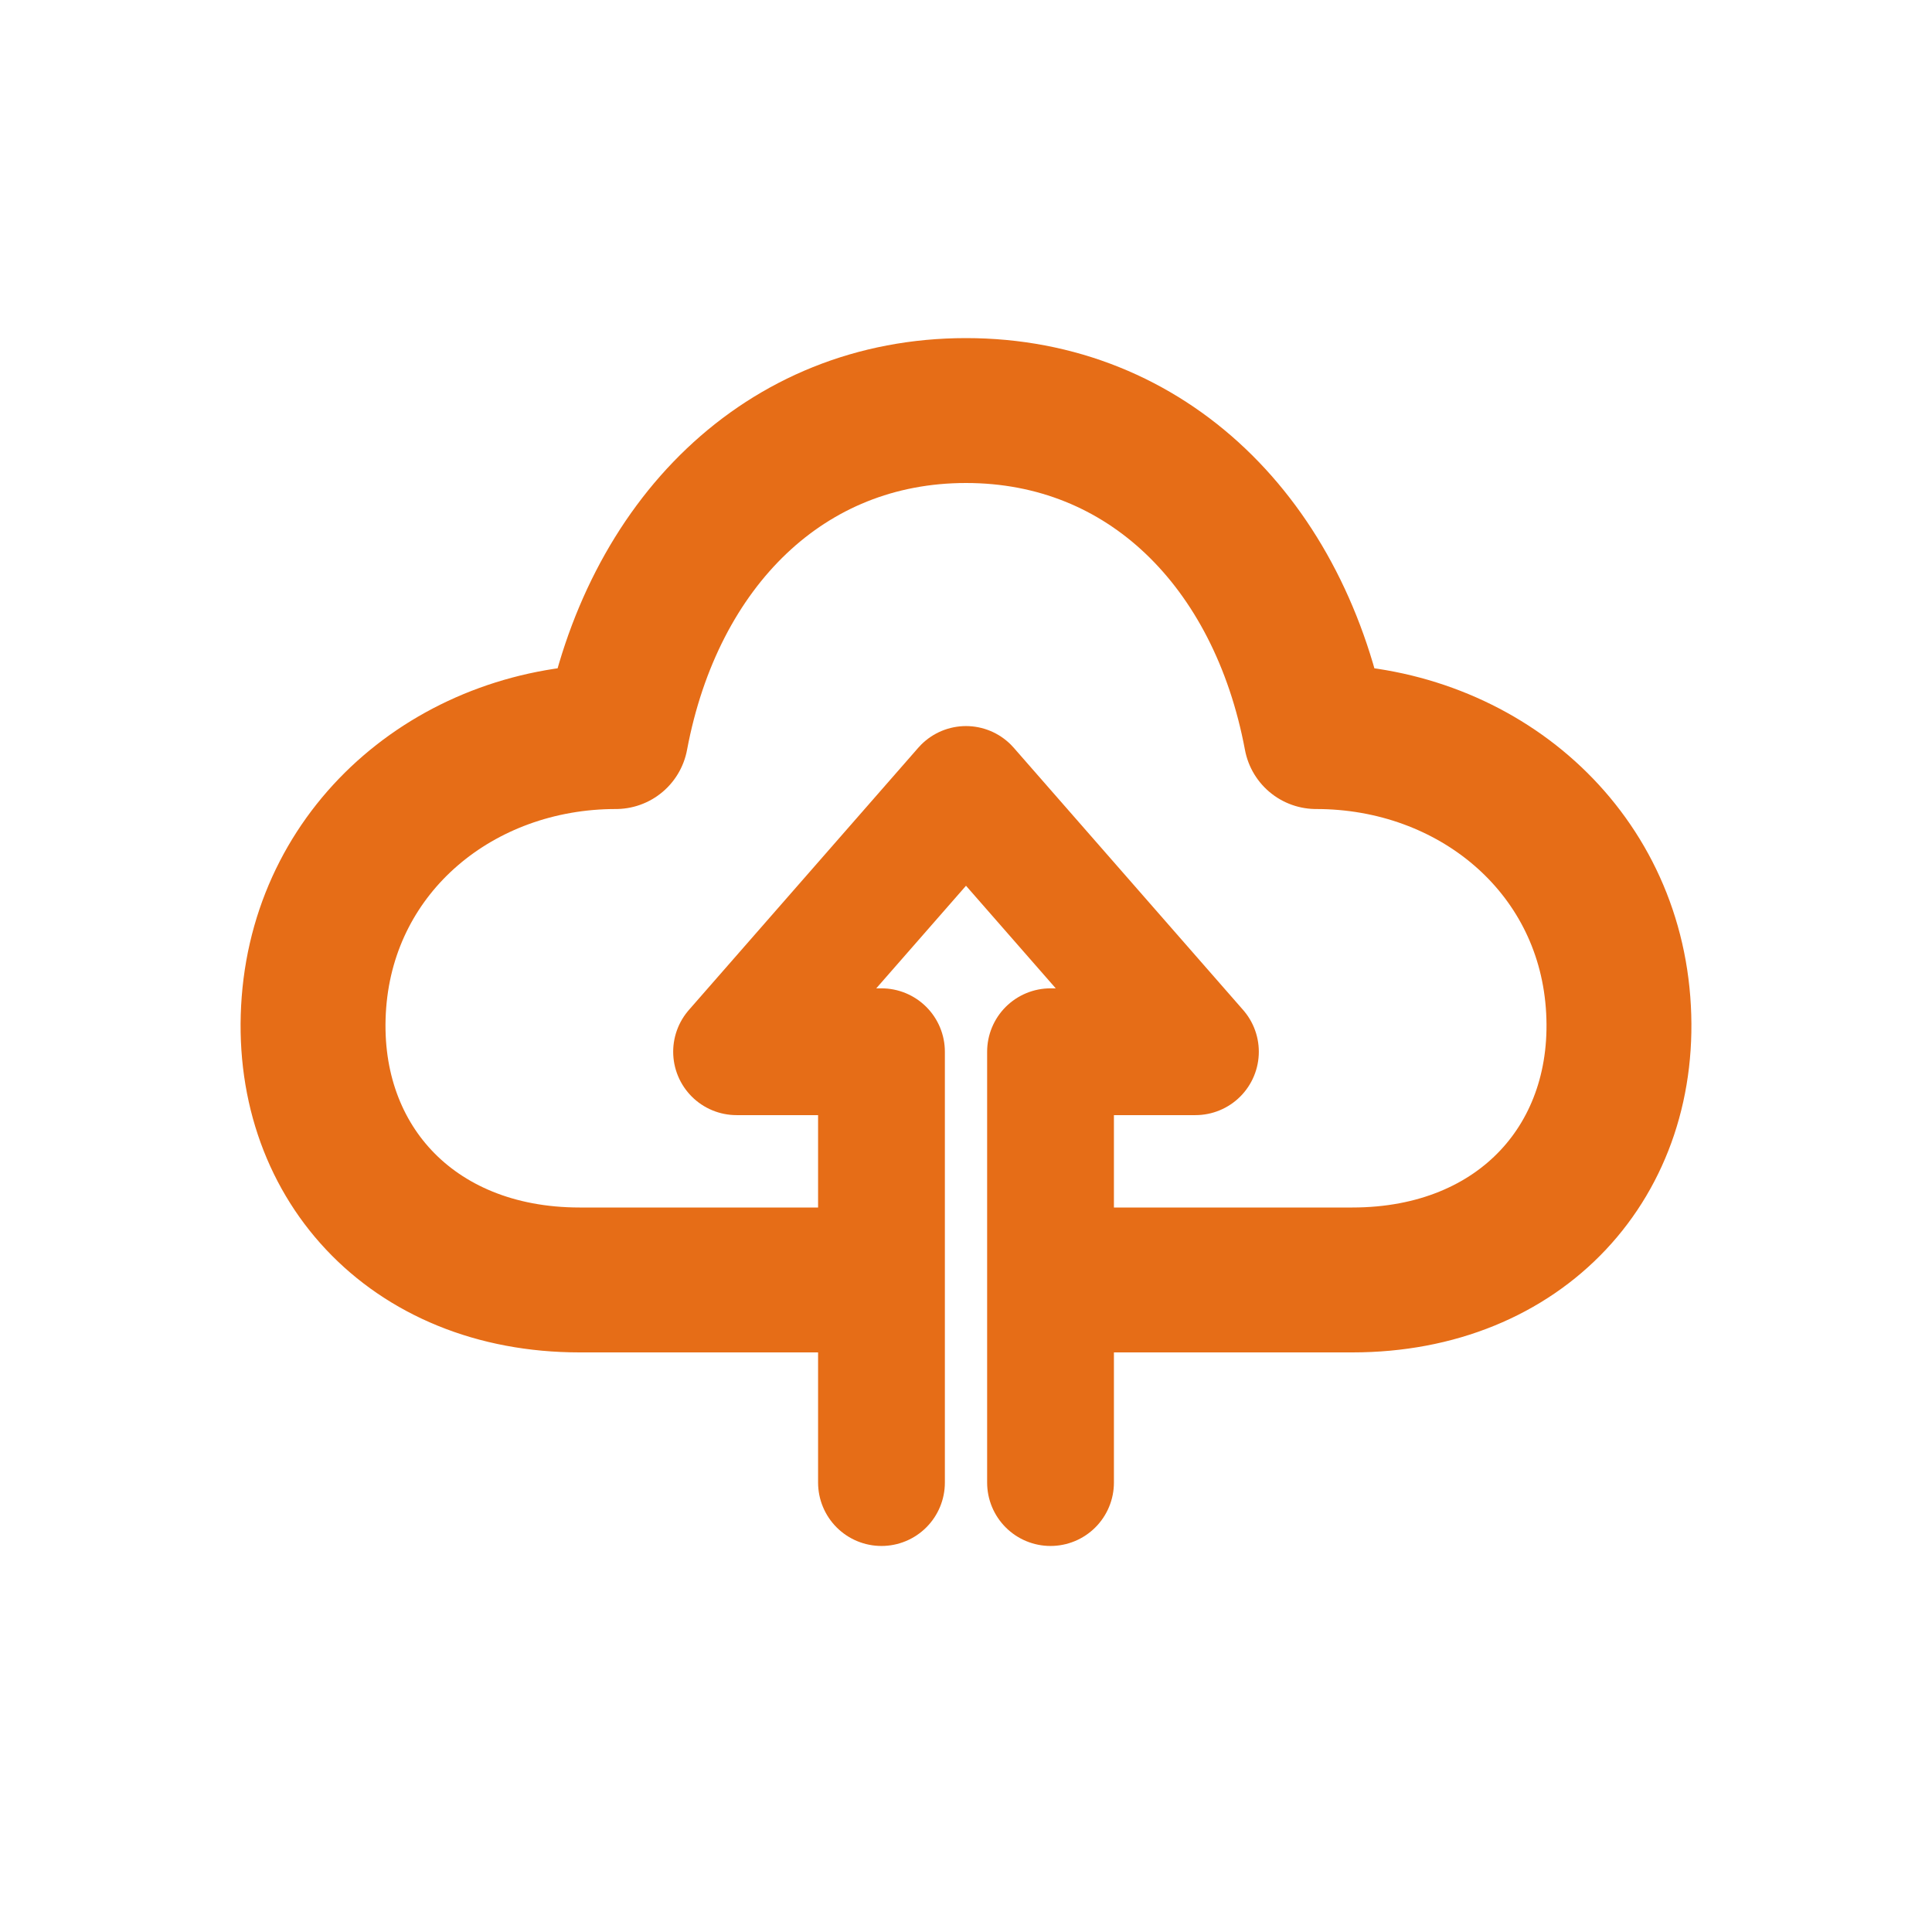
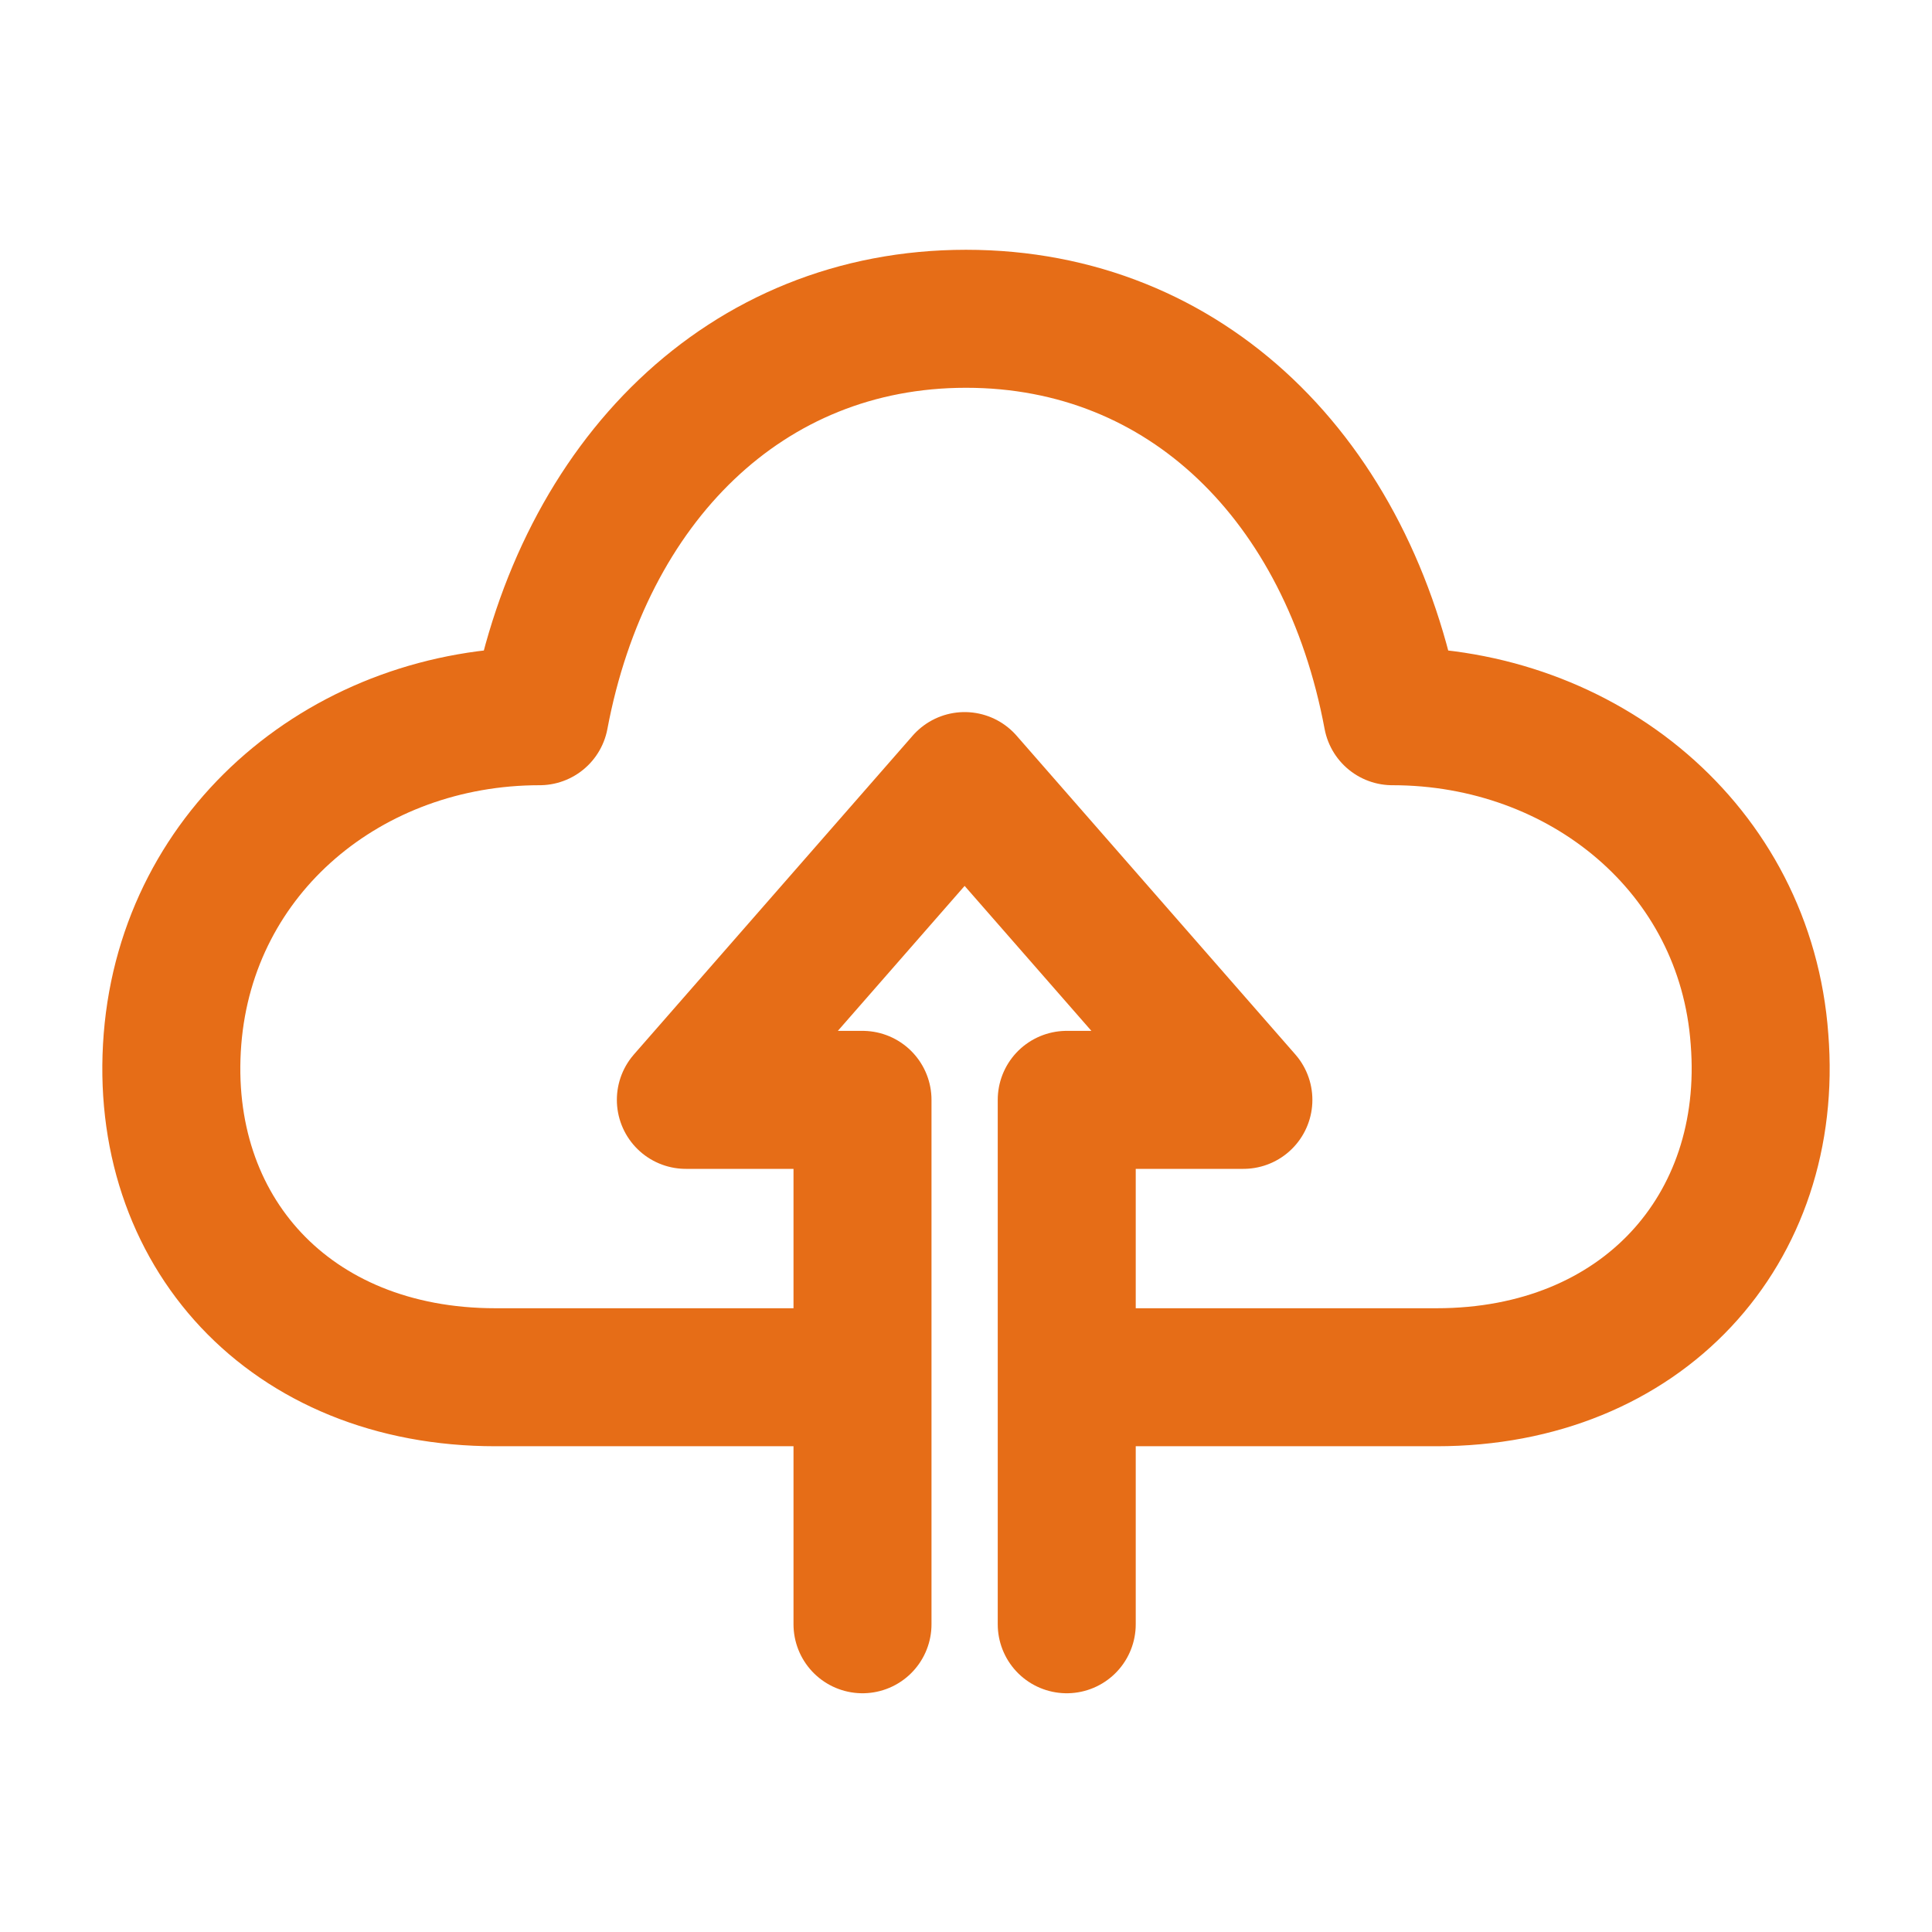
- <svg xmlns="http://www.w3.org/2000/svg" width="16" height="16" fill="none">
+ <svg xmlns="http://www.w3.org/2000/svg" width="14" height="14" viewBox="0 0 14 14" fill="none">
  <g>
-     <path id="svg_1" stroke-linejoin="round" stroke-linecap="round" stroke-width="1.2" stroke="#E66D17" d="m7.1,10.6l-2.3,0c-1.4,0 -2.3,-1 -2.2,-2.3c0.1,-1.3 1.2,-2.2 2.5,-2.2c0.3,-1.6 1.4,-2.7 2.9,-2.7c1.5,0 2.6,1.1 2.9,2.7c1.3,0 2.4,0.9 2.5,2.2c0.1,1.3 -0.8,2.3 -2.2,2.3l-2.3,0" />
-     <path stroke="#E66D17" id="svg_2" stroke-linejoin="round" stroke-linecap="round" stroke-width="1.05" d="m7.3,12.278l0,-3.568l-1.2,0l1.9,-2.172l1.9,2.172l-1.2,0l0,3.568" />
+     <path id="svg_1" stroke-linejoin="round" stroke-linecap="round" stroke-width="1" stroke="#E66D17" d="m6.04,9.98l-2.45,0c-1.49,0 -2.45,-1.06 -2.34,-2.45c0.11,-1.38 1.28,-2.34 2.66,-2.34c0.32,-1.7 1.49,-2.88 3.09,-2.88c1.6,0 2.77,1.17 3.09,2.88c1.38,0 2.56,0.96 2.66,2.34c0.11,1.38 -0.85,2.45 -2.34,2.45l-2.45,0" />
+     <path stroke="#E66D17" id="svg_2" stroke-linejoin="round" stroke-linecap="round" stroke-width="1" d="m6.25,11.77l0,-3.8l-1.28,0l2.02,-2.31l2.02,2.31l-1.28,0l0,3.8" />
  </g>
</svg>
